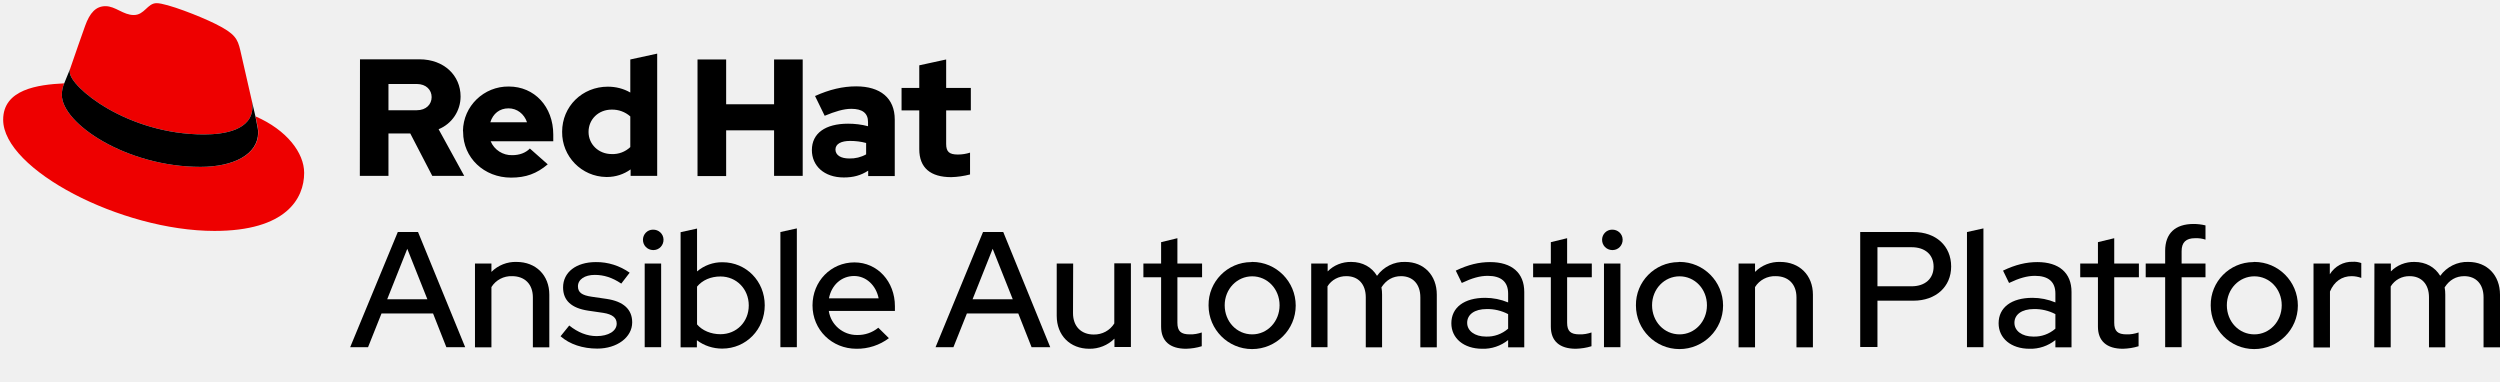
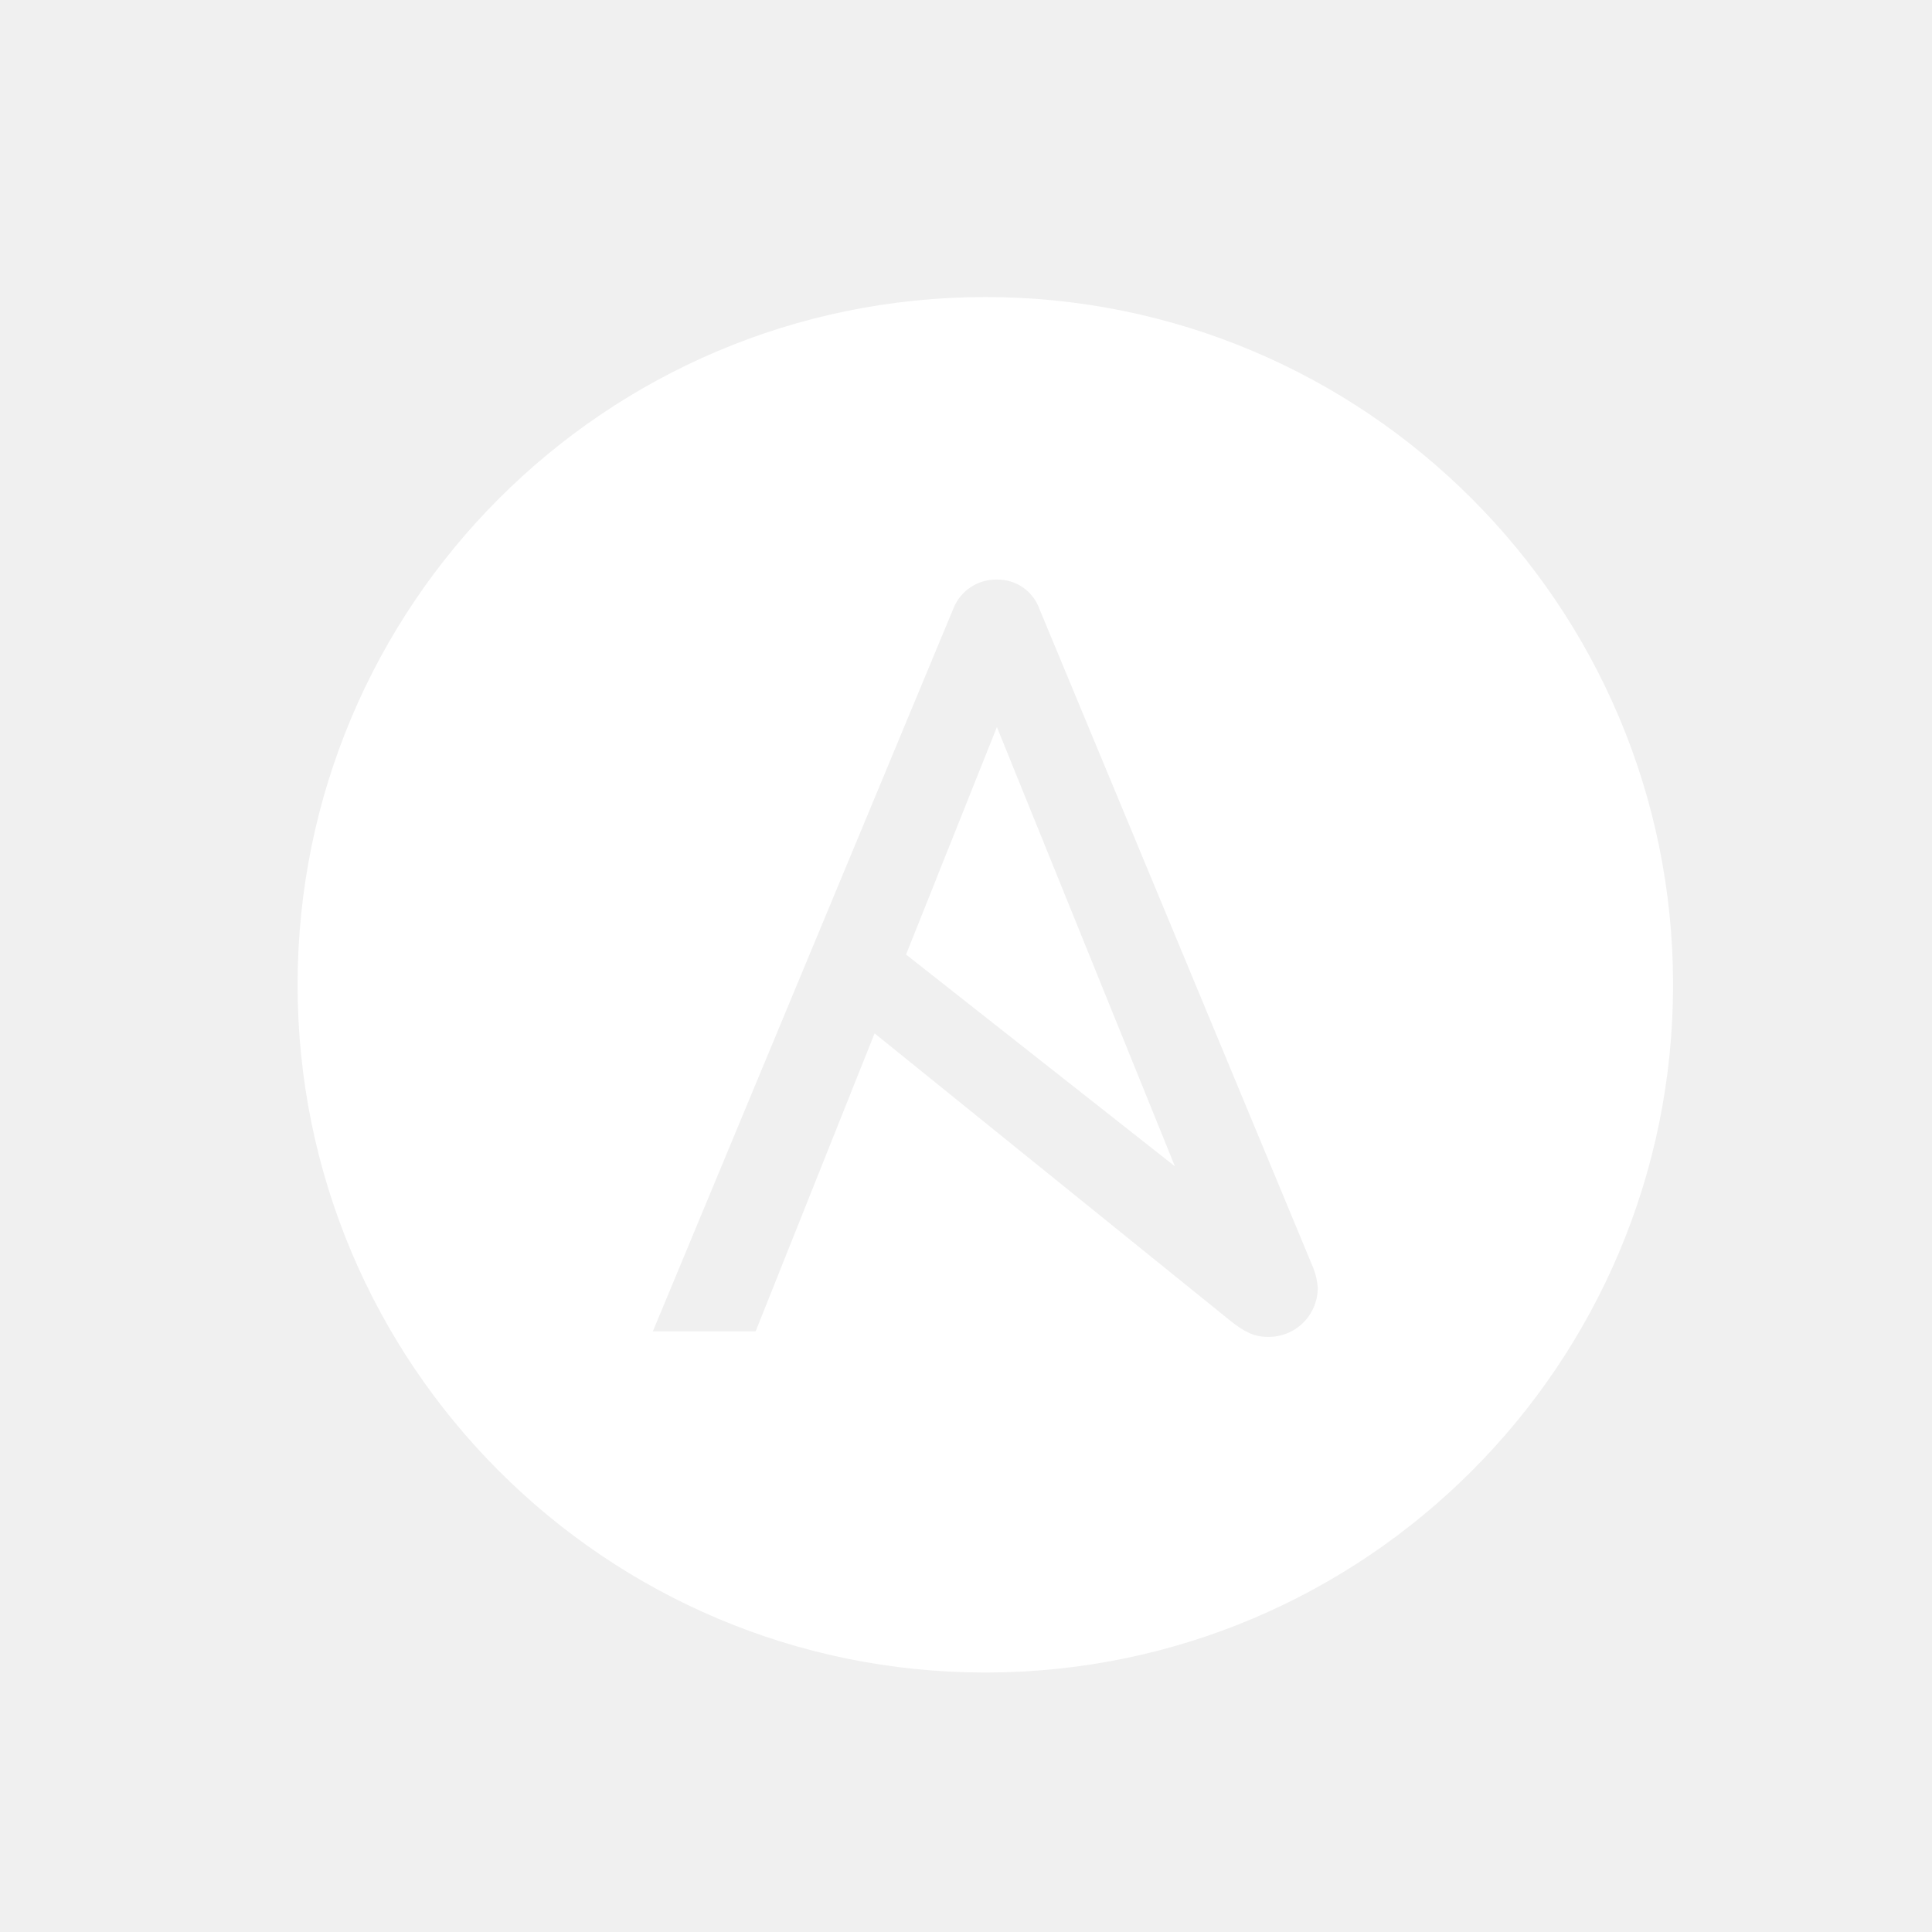
- <svg xmlns="http://www.w3.org/2000/svg" version="1.1" id="Logos" x="0px" y="0px" viewBox="0 0 1580.6 240.9" height="64px" style="enable-background:new 0 0 1580.6 240.9; color: inherit;" xml:space="preserve">
-   <style type="text/css">
- 		.st0 {
- 			fill: currentColor;
- 		}
- 
- 		.st1 {
- 			fill: #EE0000;
- 		}
- 	</style>
-   <g>
-     <path class="st0" d="M251.5,146.7h12.8l29.8,72.8h-11.9l-8.4-21.3h-32.6l-8.5,21.3h-11.3L251.5,146.7z M270.2,189.2l-12.7-31.9   l-12.7,31.9H270.2z" />
-     <path class="st0" d="M300.3,166.6h10.4v5.3c4.2-4.2,10-6.5,15.9-6.3c12.2,0,20.7,8.4,20.7,20.7v33.3h-10.4V188   c0-8.3-5.1-13.4-13.1-13.4c-5.3-0.2-10.3,2.4-13.1,6.9v38.1h-10.4V166.6z" />
-     <path class="st0" d="M359.9,205.8c5.5,4.4,11.3,6.7,17.3,6.7c7.5,0,12.7-3.2,12.7-7.9c0-3.7-2.7-5.9-8.5-6.8l-9.6-1.4   c-10.5-1.6-15.8-6.4-15.8-14.7c0-9.6,8.3-16,20.7-16c7.7-0.1,15.1,2.3,21.4,6.7l-5.3,6.9c-5.8-3.9-11.1-5.5-16.8-5.5   c-6.3,0-10.6,2.9-10.6,7.2c0,3.9,2.5,5.7,8.7,6.6l9.6,1.4c10.5,1.6,16,6.6,16,14.8c0,9.5-9.6,16.6-22.1,16.6   c-9.1,0-17.4-2.7-23.2-7.8L359.9,205.8z" />
-     <path class="st0" d="M406.5,151.6c0-3.5,2.8-6.4,6.3-6.4c0,0,0,0,0,0c3.6-0.1,6.6,2.6,6.7,6.2c0.1,3.6-2.6,6.6-6.2,6.7   c-0.2,0-0.3,0-0.5,0C409.3,158,406.5,155.2,406.5,151.6C406.5,151.6,406.5,151.6,406.5,151.6z M418,219.5h-10.4v-52.9H418V219.5z" />
-     <path class="st0" d="M456.6,220.4c-5.8,0-11.4-1.8-16-5.3v4.5h-10.3v-72.8l10.4-2.3v27.1c4.5-3.8,10.2-5.9,16.1-5.8   c15,0,26.7,12,26.7,27.2S471.8,220.4,456.6,220.4z M440.7,181.2v23.9c3.3,3.9,8.8,6.2,14.8,6.2c10.2,0,17.9-7.8,17.9-18.2   s-7.8-18.3-17.9-18.3C449.4,174.8,444.1,177.1,440.7,181.2z" />
-     <path class="st0" d="M503.8,219.5h-10.4v-72.8l10.4-2.3V219.5z" />
-     <path class="st0" d="M541.5,220.5c-15.6,0-27.8-12-27.8-27.4c0-15.3,11.7-27.2,26.5-27.2c14.6,0,25.6,12.1,25.6,27.7v3H524   c1.3,8.8,9,15.3,17.9,15.2c4.9,0.1,9.6-1.5,13.4-4.6l6.7,6.6C556.2,218.2,548.9,220.6,541.5,220.5z M524.1,188.6h31.4   c-1.6-8.1-7.8-14.1-15.5-14.1C532,174.5,525.7,180.2,524.1,188.6z" />
-     <path class="st0" d="M621.5,146.7h12.8l29.7,72.8h-11.8l-8.4-21.3h-32.5l-8.5,21.3h-11.3L621.5,146.7z M640.3,189.2l-12.7-31.9   l-12.7,31.9L640.3,189.2z" />
-     <path class="st0" d="M678.4,198c0,8.3,5.1,13.5,13.1,13.5c5.3,0.1,10.2-2.5,13-7v-38H715v52.9h-10.4v-5.3c-4.2,4.2-10,6.5-15.9,6.4   c-12.2,0-20.6-8.5-20.6-20.8v-33.1h10.4L678.4,198z" />
-     <path class="st0" d="M734.1,175.3h-11.2v-8.7h11.2v-13.5l10.3-2.5v16H760v8.7h-15.6V204c0,5.4,2.2,7.4,7.8,7.4   c2.6,0.1,5.2-0.4,7.6-1.2v8.7c-3.2,1-6.5,1.5-9.9,1.6c-10.3,0-15.8-4.9-15.8-14L734.1,175.3z" />
-     <path class="st0" d="M791.7,165.6c15.2,0,27.5,12.4,27.5,27.6c0,15.2-12.4,27.5-27.6,27.5c-15.2,0-27.5-12.4-27.5-27.6c0,0,0,0,0,0   c-0.2-15,11.9-27.3,26.9-27.4C791.3,165.6,791.5,165.6,791.7,165.6z M809,193c0-10.3-7.7-18.3-17.3-18.3s-17.4,8-17.4,18.3   s7.6,18.4,17.4,18.4C801.3,211.4,809,203.3,809,193z" />
-     <path class="st0" d="M829,166.6h10.4v5c3.9-4,9.3-6.1,14.9-6c7.2,0,13,3.3,16.3,8.8c4.1-5.7,10.8-9.1,17.9-8.8   c11.7,0,19.9,8.4,19.9,20.7v33.3H898V188c0-8.3-4.7-13.4-12.2-13.4c-5.2,0-9.4,2.4-12.4,7.1c0.3,1.5,0.4,3,0.4,4.6v33.3h-10.3V188   c0-8.3-4.7-13.4-12.2-13.4c-4.9-0.1-9.4,2.3-12,6.4v38.5H829V166.6z" />
-     <path class="st0" d="M917.6,204.4c0-10,8.1-16.1,21.4-16.1c5,0,9.9,1,14.5,2.9v-5.6c0-7.5-4.5-11.2-12.9-11.2   c-4.9,0-9.9,1.4-16.4,4.5l-3.8-7.8c7.9-3.8,14.8-5.4,21.7-5.4c13.7,0,21.6,6.8,21.6,18.9v35h-10.2V215c-4.6,3.7-10.5,5.7-16.4,5.5   C925.5,220.5,917.6,213.9,917.6,204.4z M939.5,212.8c5.1,0.2,10.1-1.6,14-5v-9.2c-4.2-2.2-8.9-3.3-13.6-3.2   c-7.6,0-12.3,3.4-12.3,8.7C927.6,209.2,932.4,212.8,939.5,212.8L939.5,212.8z" />
-     <path class="st0" d="M980.5,175.3h-11.2v-8.7h11.2v-13.5l10.3-2.5v16h15.6v8.7h-15.6V204c0,5.4,2.2,7.4,7.8,7.4   c2.6,0.1,5.2-0.4,7.6-1.2v8.7c-3.2,1-6.5,1.5-9.9,1.6c-10.3,0-15.8-4.9-15.8-14L980.5,175.3z" />
-     <path class="st0" d="M1012.9,151.6c0-3.5,2.8-6.4,6.3-6.4c0,0,0,0,0,0c3.6-0.1,6.6,2.6,6.7,6.2c0.1,3.6-2.6,6.6-6.2,6.7   c-0.2,0-0.3,0-0.5,0C1015.7,158,1012.9,155.2,1012.9,151.6C1012.9,151.6,1012.9,151.6,1012.9,151.6z M1024.5,219.5h-10.4v-52.9   h10.4V219.5z" />
-     <path class="st0" d="M1061.9,165.6c15.2,0,27.5,12.4,27.5,27.6s-12.4,27.5-27.6,27.5c-15.2,0-27.5-12.4-27.5-27.6c0,0,0,0,0,0   c-0.2-15,11.9-27.3,26.9-27.4C1061.4,165.6,1061.7,165.6,1061.9,165.6z M1079.2,193c0-10.3-7.7-18.3-17.3-18.3s-17.4,8-17.4,18.3   s7.6,18.4,17.4,18.4C1071.5,211.4,1079.2,203.3,1079.2,193z" />
-     <path class="st0" d="M1099.2,166.6h10.4v5.3c4.2-4.2,10-6.5,15.9-6.3c12.2,0,20.7,8.4,20.7,20.7v33.3h-10.4V188   c0-8.3-5.1-13.4-13.1-13.4c-5.3-0.2-10.3,2.4-13.1,6.9v38.1h-10.4V166.6z" />
-   </g>
-   <g>
-     <path class="st0" d="M1176.1,146.7h33.7c14.2,0,23.8,8.8,23.8,21.8c0,12.8-9.7,21.6-23.8,21.6H1187v29.3h-10.9V146.7z M1187,156.3   V181h21.6c8.5,0,13.9-4.8,13.9-12.4s-5.4-12.3-13.9-12.3L1187,156.3z" />
-     <path class="st0" d="M1254,219.5h-10.4v-72.8l10.4-2.3V219.5z" />
-     <path class="st0" d="M1263.6,204.4c0-10,8.1-16.1,21.4-16.1c5,0,9.9,1,14.5,2.9v-5.6c0-7.5-4.5-11.2-12.9-11.2   c-4.9,0-9.9,1.4-16.4,4.5l-3.8-7.8c7.9-3.8,14.8-5.4,21.7-5.4c13.7,0,21.6,6.8,21.6,18.9v35h-10.2V215c-4.6,3.7-10.5,5.7-16.4,5.5   C1271.5,220.5,1263.6,213.9,1263.6,204.4z M1285.5,212.8c5.1,0.2,10.1-1.6,14-5v-9.2c-4.2-2.2-8.9-3.3-13.6-3.2   c-7.6,0-12.3,3.4-12.3,8.7C1273.6,209.2,1278.4,212.8,1285.5,212.8z" />
-     <path class="st0" d="M1326.4,175.3h-11.2v-8.7h11.2v-13.5l10.3-2.5v16h15.6v8.7h-15.6V204c0,5.4,2.2,7.4,7.8,7.4   c2.6,0.1,5.2-0.4,7.6-1.2v8.7c-3.2,1-6.5,1.5-9.9,1.6c-10.3,0-15.8-4.9-15.8-14V175.3z" />
-     <path class="st0" d="M1368.9,166.6v-8c0-11,6.3-17,18-17c2.5,0,5,0.3,7.5,0.9v9c-2.1-0.7-4.3-1-6.6-0.9c-5.7,0-8.5,2.6-8.5,8.2v7.8   h15.1v8.7h-15.1v44.2h-10.4v-44.2h-12.3v-8.7H1368.9z" />
-     <path class="st0" d="M1425.3,165.6c15.2,0,27.5,12.4,27.5,27.6c0,15.2-12.4,27.5-27.6,27.5c-15.2,0-27.5-12.4-27.5-27.6   c0,0,0,0,0,0c-0.2-15,11.9-27.3,26.9-27.4C1424.9,165.6,1425.1,165.6,1425.3,165.6z M1442.6,193c0-10.3-7.7-18.3-17.3-18.3   s-17.4,8-17.4,18.3s7.6,18.4,17.4,18.4C1434.9,211.4,1442.6,203.3,1442.6,193z" />
-     <path class="st0" d="M1462.6,166.6h10.4v6.8c3.1-5,8.6-8.1,14.6-7.9c1.8-0.1,3.6,0.2,5.3,0.8v9.4c-2-0.7-4-1.1-6.1-1.1   c-6.1,0-11,3.3-13.7,9.7v35.4h-10.4V166.6z" />
-     <path class="st0" d="M1501.2,166.6h10.4v5c3.9-4,9.3-6.1,14.9-6c7.2,0,13,3.3,16.3,8.8c4.1-5.7,10.8-9.1,17.9-8.8   c11.7,0,19.9,8.4,19.9,20.7v33.3h-10.4V188c0-8.3-4.7-13.4-12.2-13.4c-5.2,0-9.4,2.4-12.4,7.1c0.3,1.5,0.4,3,0.4,4.6v33.3h-10.3   V188c0-8.3-4.7-13.4-12.2-13.4c-4.9-0.1-9.4,2.3-12,6.5v38.5h-10.4L1501.2,166.6z" />
-   </g>
-   <path class="st1" d="M129,85c12.5,0,30.6-2.6,30.6-17.5c0-1.1-0.1-2.3-0.3-3.4l-7.4-32.4c-1.7-7.1-3.2-10.4-15.7-16.6  C126.4,10.2,105.3,2,99,2c-5.8,0-7.6,7.5-14.4,7.5c-6.7,0-11.6-5.6-17.9-5.6c-6,0-9.9,4.1-12.9,12.5c0,0-8.4,23.7-9.5,27.2  c-0.2,0.6-0.3,1.3-0.2,1.9C44,54.8,80.3,85,129,85 M161.6,73.6c1.7,8.2,1.7,9.1,1.7,10.1c0,14-15.7,21.8-36.4,21.8  C80,105.5,39.1,78.1,39.1,60c0-2.5,0.5-5,1.5-7.3C23.8,53.5,2,56.5,2,75.7C2,107.2,76.6,146,135.6,146c45.3,0,56.7-20.5,56.7-36.7  C192.3,96.6,181.3,82.2,161.6,73.6" />
-   <path d="M161.5,73.6c1.7,8.2,1.7,9.1,1.7,10.1c0,14-15.7,21.8-36.4,21.8C80,105.5,39.1,78.1,39.1,60c0-2.5,0.5-5,1.5-7.3l3.7-9.1  c-0.2,0.6-0.3,1.3-0.2,1.9C44,54.8,80.3,85,129,85c12.5,0,30.6-2.6,30.6-17.5c0-1.1-0.1-2.3-0.3-3.4L161.5,73.6z" />
-   <path class="st0" d="M581.2,94.3c0,11.9,7.2,17.7,20.2,17.7c4-0.1,8-0.7,11.9-1.7V96.5c-2.5,0.8-5.1,1.2-7.7,1.2  c-5.4,0-7.4-1.7-7.4-6.7V69.8h15.6V55.6h-15.6v-18l-17,3.7v14.3H570v14.2h11.2L581.2,94.3z M528.2,94.6c0-3.7,3.7-5.5,9.3-5.5  c3.4,0,6.8,0.4,10.1,1.3v7.2c-3.2,1.8-6.9,2.7-10.6,2.6C531.5,100.2,528.3,98.1,528.2,94.6 M533.5,112.2c6,0,10.8-1.3,15.4-4.3v3.4  h16.8V75.6c0-13.6-9.1-21-24.4-21c-8.5,0-16.9,2-26,6.1l6.1,12.5c6.5-2.7,12-4.4,16.8-4.4c7,0,10.6,2.7,10.6,8.3v2.7  c-4.1-1.1-8.4-1.6-12.6-1.6c-14.3,0-22.9,6-22.9,16.7C513.3,104.8,521,112.2,533.5,112.2 M441,111.3h18.1V82.4h30.3v28.8h18.1V37.6  h-18.1v28.3h-30.3V37.6H441L441,111.3z M372.1,83.4c0-8,6.3-14.1,14.6-14.1c4.3-0.1,8.5,1.4,11.8,4.3V93c-3.2,3-7.4,4.6-11.8,4.4  C378.5,97.4,372.1,91.3,372.1,83.4 M398.7,111.2h16.8V33.9l-17,3.7v20.9c-4.3-2.5-9.2-3.7-14.2-3.7c-16.2,0-28.9,12.5-28.9,28.5  c-0.2,15.6,12.3,28.4,27.9,28.6c0.2,0,0.3,0,0.5,0c5.4,0,10.6-1.7,14.9-4.8V111.2z M321.5,68.5c5.4,0,9.9,3.5,11.7,8.8H310  C311.7,71.8,315.9,68.5,321.5,68.5 M292.8,83.5c0,16.2,13.2,28.8,30.3,28.8c9.4,0,16.2-2.5,23.2-8.4l-11.3-10  c-2.6,2.7-6.5,4.2-11.1,4.2c-5.9,0.2-11.4-3.3-13.7-8.8h39.6v-4.2c0-17.7-11.9-30.4-28.1-30.4c-15.8-0.2-28.8,12.4-29,28.1  C292.8,83,292.8,83.2,292.8,83.5 M263.5,53.1c6,0,9.4,3.8,9.4,8.3s-3.4,8.3-9.4,8.3h-17.9V53.1H263.5z M227.5,111.2h18.1V84.4h13.8  l13.9,26.8h20.2l-16.2-29.5c8.4-3.4,13.9-11.6,13.9-20.7c0-13.2-10.4-23.5-26-23.5h-37.6L227.5,111.2z" />
+ <svg xmlns="http://www.w3.org/2000/svg" id="logo" viewBox="0 0 300 300">
+   <polygon points="140.692 148.221 182.438 181.102 154.799 112.893 140.692 148.221" fill="#fff" />
+   <path d="M153,46.127A106.791,106.791,0,1,0,259.793,152.92,106.798,106.798,0,0,0,153,46.127Zm43.82,161.465c-2.081,0-3.678-.811-5.897-2.604l-55.118-44.53-18.467,46.268h-15.961L148.033,94.514a7.088,7.088,0,0,1,6.766-4.514,6.856,6.856,0,0,1,6.585,4.514l42.51,102.301a10.111,10.111,0,0,1,.728,3.149A7.624,7.624,0,0,1,196.82,207.592Z" fill="#fff" />
</svg>
